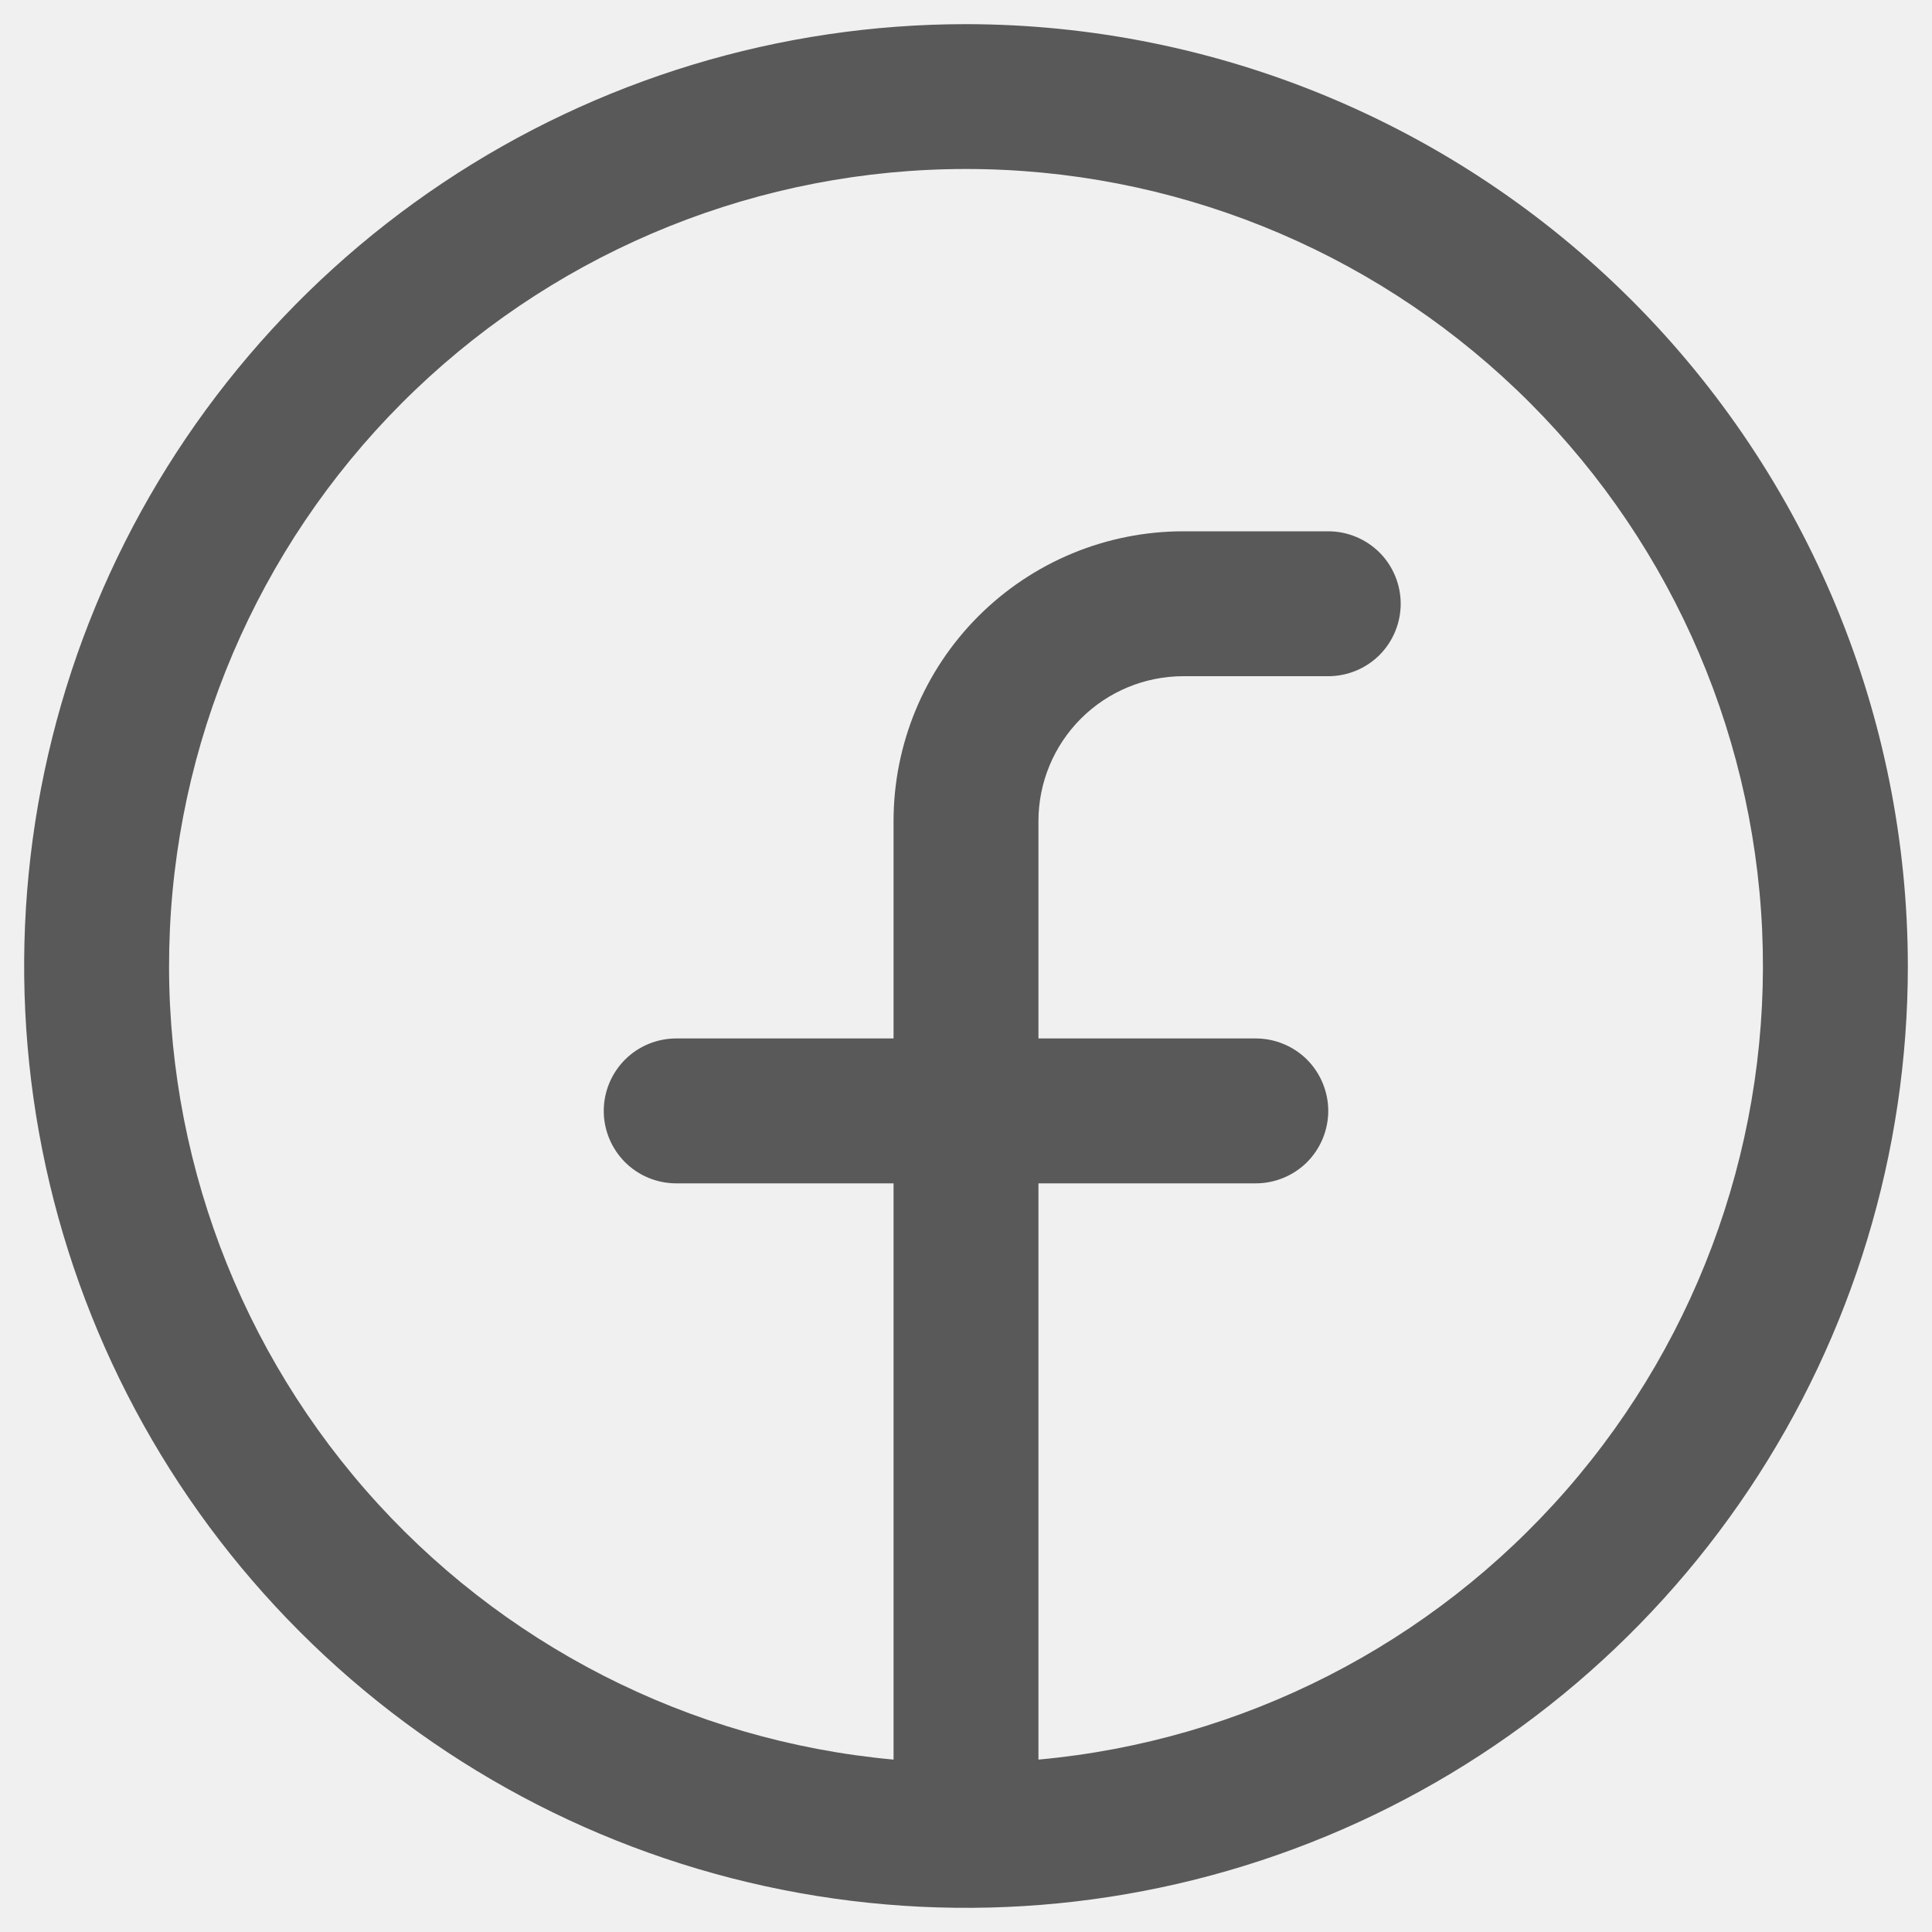
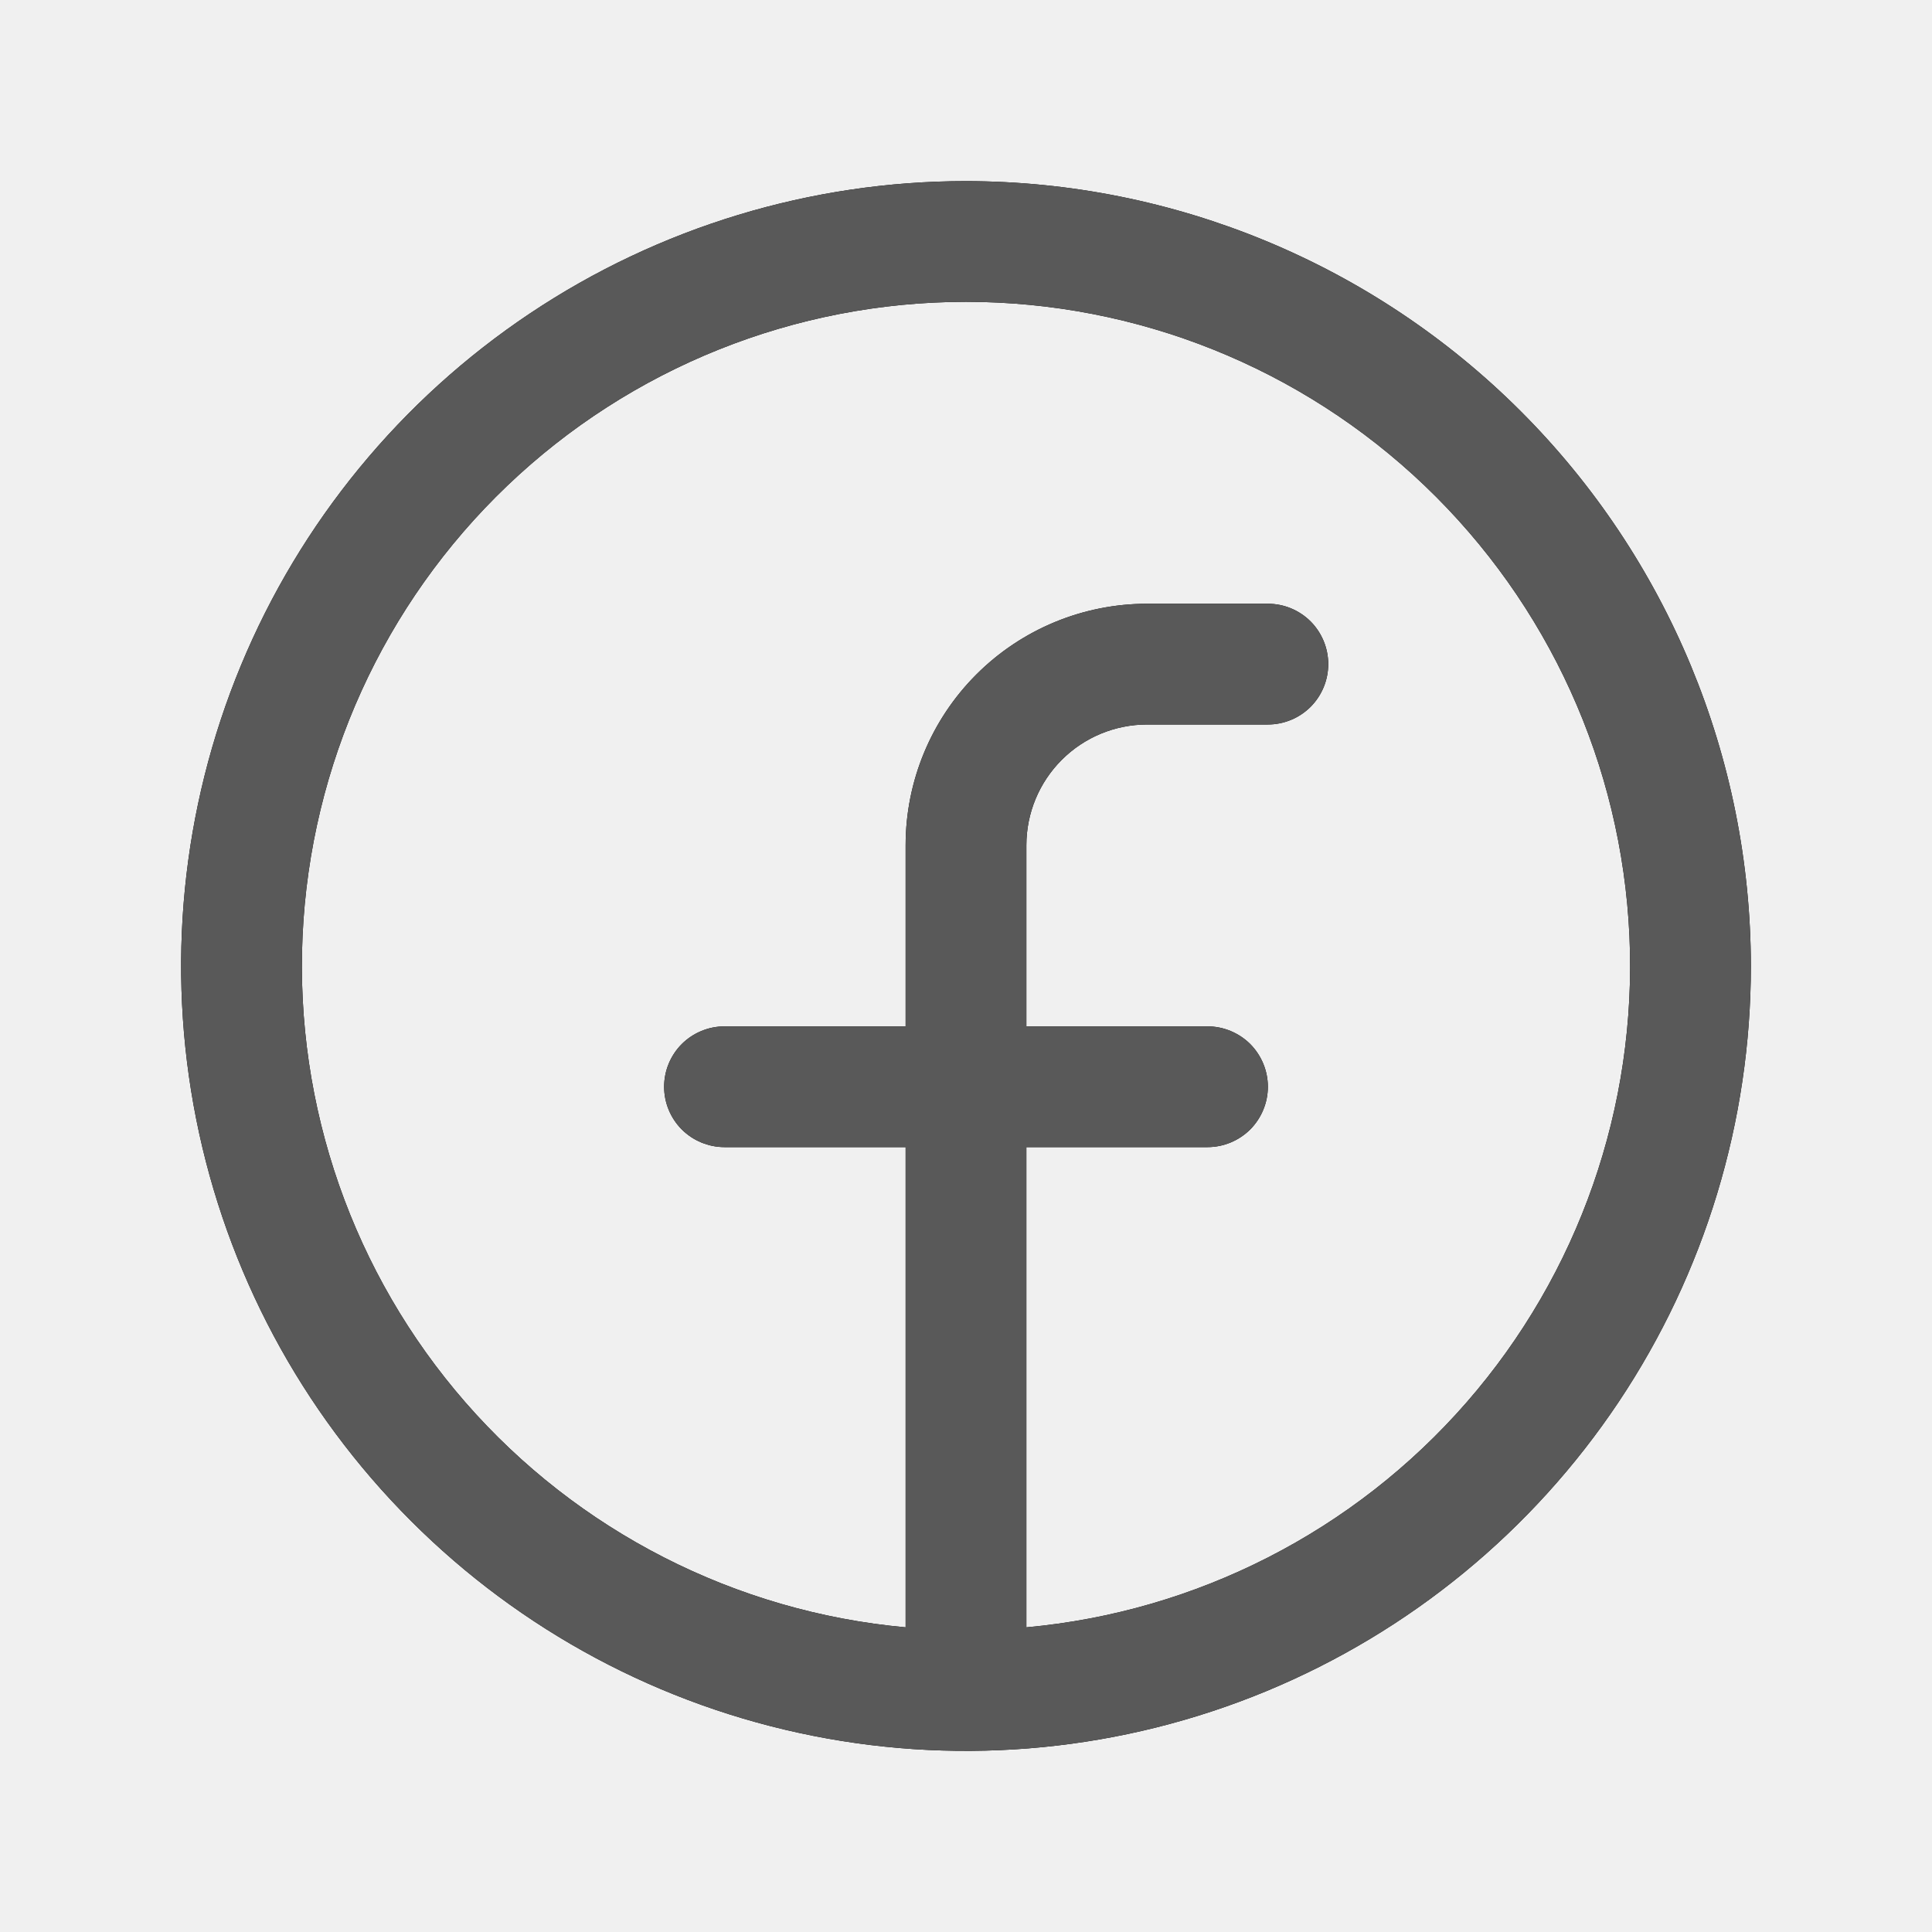
- <svg xmlns="http://www.w3.org/2000/svg" width="30" height="30" viewBox="0 0 30 30" fill="none">
-   <path d="M15 0.375C12.107 0.375 9.28 1.233 6.875 2.84C4.47 4.447 2.595 6.731 1.488 9.403C0.381 12.076 0.092 15.016 0.656 17.853C1.22 20.69 2.613 23.296 4.659 25.341C6.704 27.387 9.31 28.78 12.147 29.344C14.984 29.908 17.924 29.619 20.597 28.512C23.269 27.405 25.553 25.53 27.16 23.125C28.767 20.72 29.625 17.893 29.625 15C29.621 11.123 28.079 7.405 25.337 4.663C22.595 1.921 18.878 0.379 15 0.375ZM16.125 27.323V18.375H19.5C19.798 18.375 20.084 18.256 20.296 18.046C20.506 17.834 20.625 17.548 20.625 17.25C20.625 16.952 20.506 16.666 20.296 16.454C20.084 16.244 19.798 16.125 19.5 16.125H16.125V12.75C16.125 12.153 16.362 11.581 16.784 11.159C17.206 10.737 17.778 10.5 18.375 10.5H20.625C20.923 10.5 21.209 10.382 21.421 10.171C21.631 9.96 21.75 9.673 21.75 9.375C21.75 9.077 21.631 8.79 21.421 8.579C21.209 8.369 20.923 8.25 20.625 8.25H18.375C17.181 8.25 16.037 8.724 15.193 9.568C14.349 10.412 13.875 11.556 13.875 12.75V16.125H10.5C10.202 16.125 9.915 16.244 9.705 16.454C9.494 16.666 9.375 16.952 9.375 17.25C9.375 17.548 9.494 17.834 9.705 18.046C9.915 18.256 10.202 18.375 10.5 18.375H13.875V27.323C10.704 27.034 7.766 25.532 5.673 23.132C3.58 20.732 2.493 17.617 2.638 14.436C2.783 11.255 4.148 8.252 6.451 6.052C8.753 3.852 11.815 2.624 15 2.624C18.185 2.624 21.247 3.852 23.549 6.052C25.852 8.252 27.217 11.255 27.362 14.436C27.507 17.617 26.42 20.732 24.327 23.132C22.234 25.532 19.296 27.034 16.125 27.323Z" fill="#595959" />
+ <svg xmlns="http://www.w3.org/2000/svg" width="36" height="36" viewBox="0 0 36 36" fill="none">
+   <g clip-path="url(#clip0_205_526)">
+     <path d="M18 3.375C15.107 3.375 12.28 4.233 9.875 5.84C7.47 7.447 5.595 9.731 4.488 12.403C3.381 15.076 3.092 18.016 3.656 20.853C4.22 23.69 5.613 26.296 7.659 28.341C9.704 30.387 12.31 31.78 15.147 32.344C17.984 32.908 20.924 32.619 23.597 31.512C26.269 30.405 28.553 28.53 30.16 26.125C31.767 23.72 32.625 20.893 32.625 18C32.621 14.123 31.079 10.405 28.337 7.663C25.595 4.921 21.878 3.379 18 3.375ZM19.125 30.323V21.375H22.5C22.798 21.375 23.084 21.256 23.296 21.046C23.506 20.834 23.625 20.548 23.625 20.25C23.625 19.952 23.506 19.666 23.296 19.454C23.084 19.244 22.798 19.125 22.5 19.125H19.125V15.75C19.125 15.153 19.362 14.581 19.784 14.159C20.206 13.737 20.778 13.5 21.375 13.5H23.625C23.923 13.5 24.209 13.382 24.421 13.171C24.631 12.96 24.75 12.673 24.75 12.375C24.75 12.077 24.631 11.79 24.421 11.579C24.209 11.368 23.923 11.25 23.625 11.25H21.375C20.181 11.25 19.037 11.724 18.193 12.568C17.349 13.412 16.875 14.556 16.875 15.75V19.125H13.5C13.202 19.125 12.915 19.244 12.704 19.454C12.493 19.666 12.375 19.952 12.375 20.25C12.375 20.548 12.493 20.834 12.704 21.046C12.915 21.256 13.202 21.375 13.5 21.375H16.875V30.323C13.704 30.034 10.766 28.532 8.673 26.132C6.58 23.732 5.493 20.617 5.638 17.436C5.783 14.255 7.148 11.252 9.451 9.052C11.753 6.852 14.815 5.624 18 5.624C21.185 5.624 24.247 6.852 26.549 9.052C28.852 11.252 30.217 14.255 30.362 17.436C30.507 20.617 29.42 23.732 27.327 26.132C25.234 28.532 22.296 30.034 19.125 30.323Z" fill="black" />
+     <path d="M18 3.375C15.107 3.375 12.28 4.233 9.875 5.84C7.47 7.447 5.595 9.731 4.488 12.403C3.381 15.076 3.092 18.016 3.656 20.853C4.22 23.69 5.613 26.296 7.659 28.341C9.704 30.387 12.31 31.78 15.147 32.344C17.984 32.908 20.924 32.619 23.597 31.512C26.269 30.405 28.553 28.53 30.16 26.125C31.767 23.72 32.625 20.893 32.625 18C32.621 14.123 31.079 10.405 28.337 7.663C25.595 4.921 21.878 3.379 18 3.375ZM19.125 30.323V21.375H22.5C22.798 21.375 23.084 21.256 23.296 21.046C23.506 20.834 23.625 20.548 23.625 20.25C23.625 19.952 23.506 19.666 23.296 19.454C23.084 19.244 22.798 19.125 22.5 19.125H19.125V15.75C19.125 15.153 19.362 14.581 19.784 14.159C20.206 13.737 20.778 13.5 21.375 13.5H23.625C23.923 13.5 24.209 13.382 24.421 13.171C24.631 12.96 24.75 12.673 24.75 12.375C24.75 12.077 24.631 11.79 24.421 11.579C24.209 11.368 23.923 11.25 23.625 11.25H21.375C20.181 11.25 19.037 11.724 18.193 12.568C17.349 13.412 16.875 14.556 16.875 15.75V19.125H13.5C13.202 19.125 12.915 19.244 12.704 19.454C12.493 19.666 12.375 19.952 12.375 20.25C12.375 20.548 12.493 20.834 12.704 21.046C12.915 21.256 13.202 21.375 13.5 21.375H16.875V30.323C13.704 30.034 10.766 28.532 8.673 26.132C6.58 23.732 5.493 20.617 5.638 17.436C5.783 14.255 7.148 11.252 9.451 9.052C11.753 6.852 14.815 5.624 18 5.624C21.185 5.624 24.247 6.852 26.549 9.052C28.852 11.252 30.217 14.255 30.362 17.436C30.507 20.617 29.42 23.732 27.327 26.132C25.234 28.532 22.296 30.034 19.125 30.323Z" fill="#595959" />
+   </g>
+   <defs>
+     <clipPath id="clip0_205_526">
+       <rect width="36" height="36" fill="white" />
+     </clipPath>
+   </defs>
</svg>
